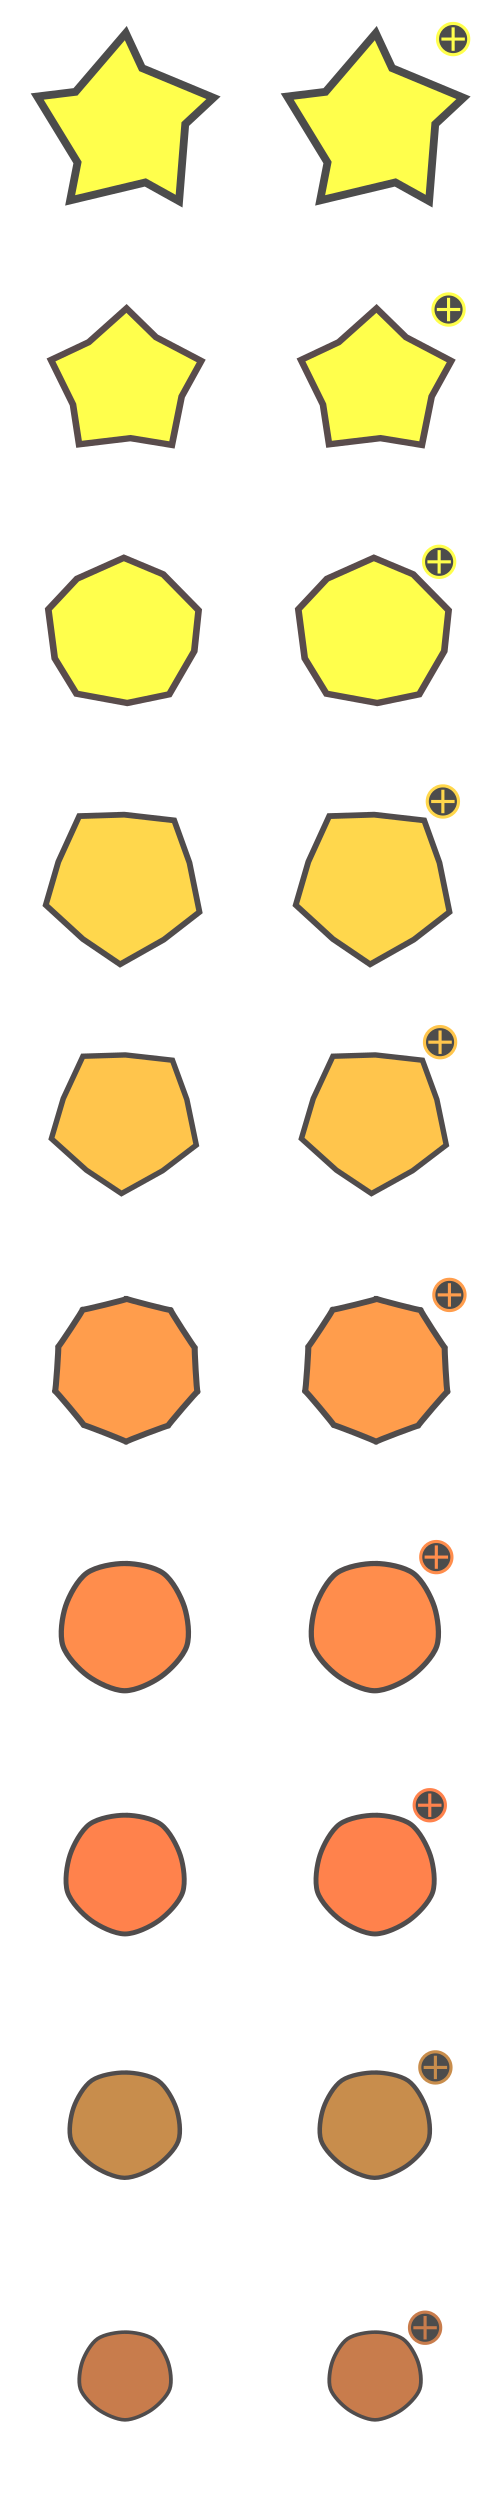
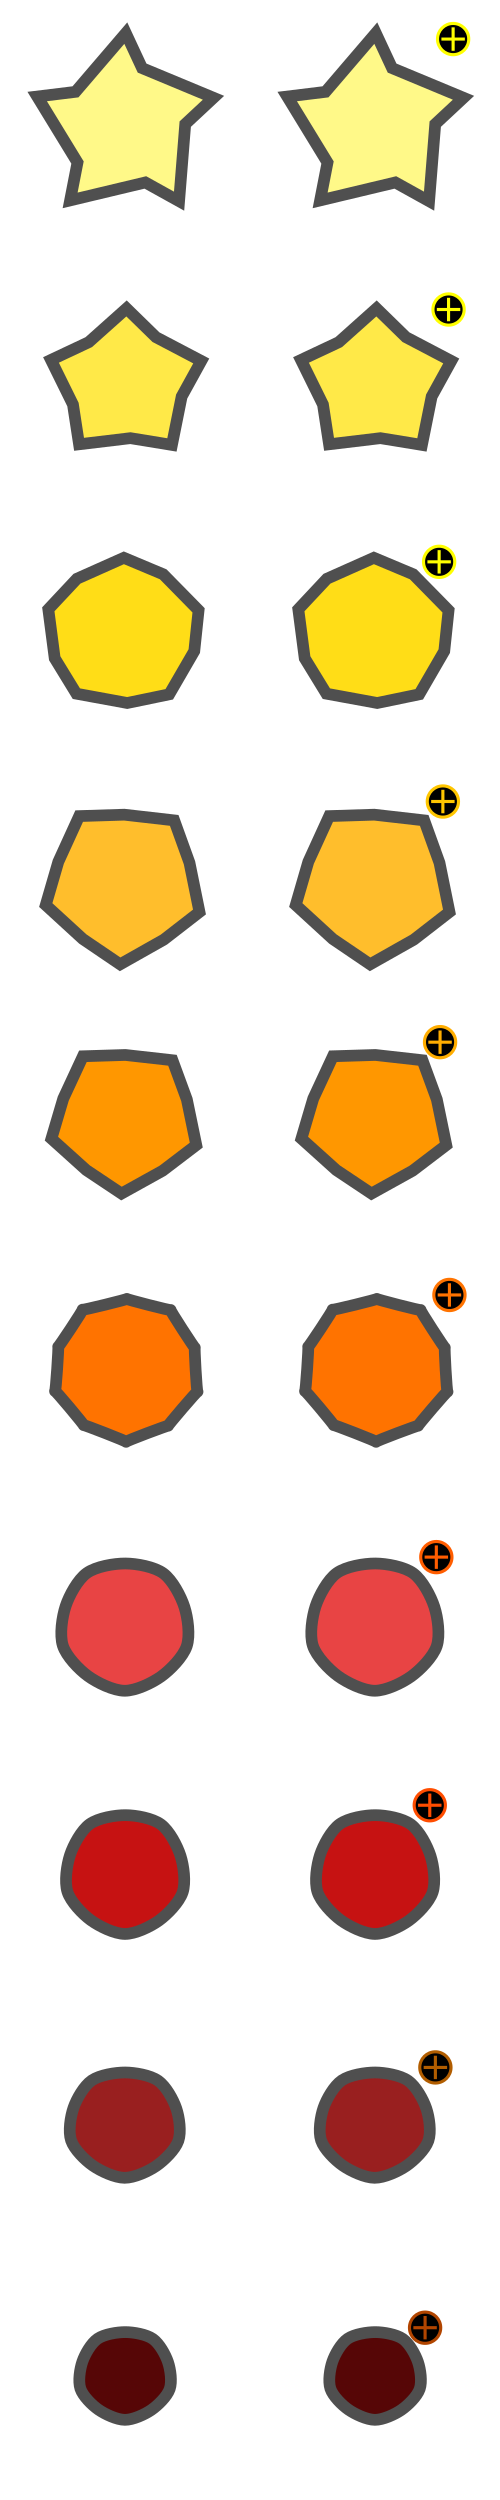
- <svg xmlns="http://www.w3.org/2000/svg" version="1.1" width="64" height="320" viewBox="0 0 64 320" opacity="0.7">
-   <path d="m16.102 4.237 2.085 4.479 9.141 3.8-3.615 3.367-0.789 9.867-4.319-2.398-9.628 2.299 0.946-4.849-5.161-8.447 4.904-0.599z" fill="#ff0" stroke="#000" />
-   <path transform="matrix(.85234 0 0 .81217 2.3804 9.1481)" d="m16.206 37.345 4.421 4.531 6.804 3.748-2.943 5.605l-1.462 7.629-6.24-1.067-7.707 0.967-0.913-6.264-3.302-7.031 5.676-2.805z" fill="#ff0" stroke="#130000" />
-   <path transform="matrix(.85234 0 0 .81217 2.0377 41.069)" d="m16.206 37.345 5.913 2.601 5.313 5.678-0.646 6.427l-3.758 6.807-6.312 1.371-7.635-1.471-3.255-5.579-0.961-7.716 4.301-4.819z" fill="#ff0" stroke="#130000" />
-   <path transform="matrix(.74389 0 0 .74326 3.8469 76.522)" d="m16.206 37.345 8.597 0.983 2.628 7.295 1.721 8.48-6.126 4.754-7.533 4.258-6.414-4.357-6.377-5.849 2.162-7.447 3.592-7.872z" fill="#ffc600" stroke="#060000" />
-   <path transform="matrix(.70106 0 0 .68848 4.6852 109.32)" d="m16.206 37.345 8.597 0.983 2.628 7.295 1.721 8.48-6.126 4.754-7.533 4.258-6.414-4.357-6.377-5.849 2.162-7.447 3.592-7.872z" fill="#ffad00" stroke="#060000" />
-   <path transform="matrix(.77505 0 0 .75498 3.6782 138.06)" d="m16.206 37.345c-0.4-0.002 7.552 2.119 7.23 1.881-0.325-0.239 4.118 6.782 3.995 6.397-0.122-0.381 0.319 7.837 0.445 7.458 0.127-0.383-5.177 6.012-4.85 5.776 0.324-0.234-7.355 2.725-6.955 2.728 0.403 0.003-7.318-3.066-6.992-2.828 0.322 0.236-4.864-6.153-4.744-5.772 0.122 0.385 0.655-7.907 0.528-7.524-0.125 0.38 4.349-6.528 4.024-6.295-0.328 0.235 7.722-1.821 7.319-1.822z" fill="#ff7300" stroke="#060000" />
-   <path transform="matrix(.67362 0 0 .67201 5.124 175.03)" d="m16.206 37.345c2.122 0.009 5.523 0.622 7.23 1.881 1.724 1.271 3.341 4.357 3.995 6.397 0.647 2.021 1.115 5.445 0.445 7.458-0.676 2.032-3.112 4.524-4.85 5.776-1.722 1.24-4.833 2.743-6.955 2.728-2.142-0.015-5.264-1.561-6.992-2.828-1.712-1.254-4.102-3.749-4.744-5.772-0.647-2.042-0.142-5.489 0.528-7.524 0.664-2.015 2.298-5.06 4.024-6.295 1.742-1.247 5.177-1.831 7.319-1.822z" fill="#ff5d00" stroke="#060000" />
-   <path transform="matrix(.62638 0 0 .62721 5.9185 208.92)" d="m16.206 37.345c2.122 0.009 5.523 0.622 7.23 1.881 1.724 1.271 3.341 4.357 3.995 6.397 0.647 2.021 1.115 5.445 0.445 7.458-0.676 2.032-3.112 4.524-4.85 5.776-1.722 1.24-4.833 2.743-6.955 2.728-2.142-0.015-5.264-1.561-6.992-2.828-1.712-1.254-4.102-3.749-4.744-5.772-0.647-2.042-0.142-5.489 0.528-7.524 0.664-2.015 2.298-5.06 4.024-6.295 1.742-1.247 5.177-1.831 7.319-1.822z" fill="#ff4d00" stroke="#060000" />
-   <path transform="matrix(.58313 0 0 .55618 6.5721 244.51)" d="m16.206 37.345c2.122 0.009 5.523 0.622 7.23 1.881 1.724 1.271 3.341 4.357 3.995 6.397 0.647 2.021 1.115 5.445 0.445 7.458-0.676 2.032-3.112 4.524-4.85 5.776-1.722 1.24-4.833 2.743-6.955 2.728-2.142-0.015-5.264-1.561-6.992-2.828-1.712-1.254-4.102-3.749-4.744-5.772-0.647-2.042-0.142-5.489 0.528-7.524 0.664-2.015 2.298-5.06 4.024-6.295 1.742-1.247 5.177-1.831 7.319-1.822z" fill="#b15d00" stroke="#060000" />
-   <path transform="matrix(.48538 0 0 .46329 8.19 281.21)" d="m16.206 37.345c2.122 0.009 5.523 0.622 7.23 1.881 1.724 1.271 3.341 4.357 3.995 6.397 0.647 2.021 1.115 5.445 0.445 7.458-0.676 2.032-3.112 4.524-4.85 5.776-1.722 1.24-4.833 2.743-6.955 2.728-2.142-0.015-5.264-1.561-6.992-2.828-1.712-1.254-4.102-3.749-4.744-5.772-0.647-2.042-0.142-5.489 0.528-7.524 0.664-2.015 2.298-5.06 4.024-6.295 1.742-1.247 5.177-1.831 7.319-1.822z" fill="#b14500" stroke="#060000" />
-   <path d="m48.102 4.237 2.085 4.479 9.141 3.8-3.615 3.367-0.789 9.867-4.319-2.398-9.628 2.299 0.946-4.849-5.161-8.447 4.904-0.599z" fill="#ff0" stroke="#000" />
-   <path transform="matrix(.85234 0 0 .81217 34.38 9.1481)" d="m16.206 37.345 4.421 4.531 6.804 3.748-2.943 5.605l-1.462 7.629-6.24-1.067-7.707 0.967-0.913-6.264-3.302-7.031 5.676-2.805z" fill="#ff0" stroke="#130000" />
-   <path transform="matrix(.85234 0 0 .81217 34.038 41.069)" d="m16.206 37.345 5.913 2.601 5.313 5.678-0.646 6.427l-3.758 6.807-6.312 1.371-7.635-1.471-3.255-5.579-0.961-7.716 4.301-4.819z" fill="#ff0" stroke="#130000" />
-   <path transform="matrix(.74389 0 0 .74326 35.847 76.522)" d="m16.206 37.345 8.597 0.983 2.628 7.295 1.721 8.48-6.126 4.754-7.533 4.258-6.414-4.357-6.377-5.849 2.162-7.447 3.592-7.872z" fill="#ffc600" stroke="#060000" />
-   <path transform="matrix(.70106 0 0 .68848 36.685 109.32)" d="m16.206 37.345 8.597 0.983 2.628 7.295 1.721 8.48-6.126 4.754-7.533 4.258-6.414-4.357-6.377-5.849 2.162-7.447 3.592-7.872z" fill="#ffad00" stroke="#060000" />
-   <path transform="matrix(.77505 0 0 .75498 35.678 138.06)" d="m16.206 37.345c-0.4-0.002 7.552 2.119 7.23 1.881-0.325-0.239 4.118 6.782 3.995 6.397-0.122-0.381 0.319 7.837 0.445 7.458 0.127-0.383-5.177 6.012-4.85 5.776 0.324-0.234-7.355 2.725-6.955 2.728 0.403 0.003-7.318-3.066-6.992-2.828 0.322 0.236-4.864-6.153-4.744-5.772 0.122 0.385 0.655-7.907 0.528-7.524-0.125 0.38 4.349-6.528 4.024-6.295-0.328 0.235 7.722-1.821 7.319-1.822z" fill="#ff7300" stroke="#060000" />
-   <path transform="matrix(.67362 0 0 .67201 37.124 175.03)" d="m16.206 37.345c2.122 0.009 5.523 0.622 7.23 1.881 1.724 1.271 3.341 4.357 3.995 6.397 0.647 2.021 1.115 5.445 0.445 7.458-0.676 2.032-3.112 4.524-4.85 5.776-1.722 1.24-4.833 2.743-6.955 2.728-2.142-0.015-5.264-1.561-6.992-2.828-1.712-1.254-4.102-3.749-4.744-5.772-0.647-2.042-0.142-5.489 0.528-7.524 0.664-2.015 2.298-5.06 4.024-6.295 1.742-1.247 5.177-1.831 7.319-1.822z" fill="#ff5d00" stroke="#060000" />
-   <path transform="matrix(.62638 0 0 .62721 37.919 208.92)" d="m16.206 37.345c2.122 0.009 5.523 0.622 7.23 1.881 1.724 1.271 3.341 4.357 3.995 6.397 0.647 2.021 1.115 5.445 0.445 7.458-0.676 2.032-3.112 4.524-4.85 5.776-1.722 1.24-4.833 2.743-6.955 2.728-2.142-0.015-5.264-1.561-6.992-2.828-1.712-1.254-4.102-3.749-4.744-5.772-0.647-2.042-0.142-5.489 0.528-7.524 0.664-2.015 2.298-5.06 4.024-6.295 1.742-1.247 5.177-1.831 7.319-1.822z" fill="#ff4d00" stroke="#060000" />
-   <path transform="matrix(.58313 0 0 .55618 38.572 244.51)" d="m16.206 37.345c2.122 0.009 5.523 0.622 7.23 1.881 1.724 1.271 3.341 4.357 3.995 6.397 0.647 2.021 1.115 5.445 0.445 7.458-0.676 2.032-3.112 4.524-4.85 5.776-1.722 1.24-4.833 2.743-6.955 2.728-2.142-0.015-5.264-1.561-6.992-2.828-1.712-1.254-4.102-3.749-4.744-5.772-0.647-2.042-0.142-5.489 0.528-7.524 0.664-2.015 2.298-5.06 4.024-6.295 1.742-1.247 5.177-1.831 7.319-1.822z" fill="#b15d00" stroke="#060000" />
-   <path transform="matrix(.48538 0 0 .46329 40.19 281.21)" d="m16.206 37.345c2.122 0.009 5.523 0.622 7.23 1.881 1.724 1.271 3.341 4.357 3.995 6.397 0.647 2.021 1.115 5.445 0.445 7.458-0.676 2.032-3.112 4.524-4.85 5.776-1.722 1.24-4.833 2.743-6.955 2.728-2.142-0.015-5.264-1.561-6.992-2.828-1.712-1.254-4.102-3.749-4.744-5.772-0.647-2.042-0.142-5.489 0.528-7.524 0.664-2.015 2.298-5.06 4.024-6.295 1.742-1.247 5.177-1.831 7.319-1.822z" fill="#b14500" stroke="#060000" />
-   <path d="m56.5 5h3m-1.5-1.5v3m2-1.5a2 2 0 0 1 -2 2 2 2 0 0 1 -2 -2 2 2 0 0 1 2 -2 2 2 0 0 1 2 2z" stroke="#ff0" stroke-width=".4" />
-   <path d="m55.915 39.619h3m-1.5-1.5v3m2-1.5a2 2 0 0 1 -2 2 2 2 0 0 1 -2 -2 2 2 0 0 1 2 -2 2 2 0 0 1 2 2z" stroke="#ff0" stroke-width=".4" />
-   <path d="m54.709 71.913h3m-1.5-1.5v3m2-1.5a2 2 0 0 1 -2 2 2 2 0 0 1 -2 -2 2 2 0 0 1 2 -2 2 2 0 0 1 2 2z" stroke="#ff0" stroke-width=".4" />
-   <path d="m55.188 102.59h3m-1.5-1.5v3m2-1.5a2 2 0 0 1 -2 2 2 2 0 0 1 -2 -2 2 2 0 0 1 2 -2 2 2 0 0 1 2 2z" stroke="#ffc600" stroke-width=".4" />
-   <path d="m54.829 133.4h3m-1.5-1.5v3m2-1.5a2 2 0 0 1 -2 2 2 2 0 0 1 -2 -2 2 2 0 0 1 2 -2 2 2 0 0 1 2 2z" stroke="#ffad00" stroke-width=".4" />
-   <path d="m56.027 165.75h3m-1.5-1.5v3m2-1.5a2 2 0 0 1 -2 2 2 2 0 0 1 -2 -2 2 2 0 0 1 2 -2 2 2 0 0 1 2 2z" stroke="#ff7300" stroke-width=".4" />
-   <path d="m54.349 199.31h3m-1.5-1.5v3m2-1.5a2 2 0 0 1 -2 2 2 2 0 0 1 -2 -2 2 2 0 0 1 2 -2 2 2 0 0 1 2 2z" stroke="#ff5d00" stroke-width=".4" />
-   <path d="m53.511 231.07h3m-1.5-1.5v3m2-1.5a2 2 0 0 1 -2 2 2 2 0 0 1 -2 -2 2 2 0 0 1 2 -2 2 2 0 0 1 2 2z" stroke="#ff4d00" stroke-width=".4" />
-   <path d="m54.23 264.63h3m-1.5-1.5v3m2-1.5a2 2 0 0 1 -2 2 2 2 0 0 1 -2 -2 2 2 0 0 1 2 -2 2 2 0 0 1 2 2z" stroke="#b15d00" stroke-width=".4" />
-   <path d="m52.911 297.95h3m-1.5-1.5v3m2-1.5a2 2 0 0 1 -2 2 2 2 0 0 1 -2 -2 2 2 0 0 1 2 -2 2 2 0 0 1 2 2z" stroke="#b14500" stroke-width=".4" />
+ <svg xmlns="http://www.w3.org/2000/svg" version="1.1" id="svg44" x="0px" y="0px" width="64px" height="320px" viewBox="0 0 64 320" enable-background="new 0 0 64 320" xml:space="preserve">
+   <path id="path56" fill="#FFF988" stroke="#4F4F4F" stroke-width="1.5" d="  M16.102,4.237l2.085,4.479l9.14,3.8l-3.615,3.367l-0.789,9.867l-4.319-2.398L8.975,25.65l0.946-4.849l-5.162-8.447l4.904-0.599  L16.102,4.237z" />
+   <path id="path56-7" fill="#FFE948" stroke="#4F4F4F" stroke-width="1.5" d="  M16.194,39.479l3.768,3.68l5.799,3.044l-2.508,4.552l-1.246,6.196l-5.319-0.867l-6.569,0.786L9.34,51.782l-2.814-5.71l4.837-2.278  L16.194,39.479z" />
+   <path id="path56-7-0" fill="#FFDD17" stroke="#4F4F4F" stroke-width="1.5" d="  M15.851,71.399l5.04,2.112l4.528,4.611l-0.551,5.22l-3.204,5.528l-5.38,1.114l-6.508-1.194l-2.774-4.532l-0.818-6.267l3.666-3.914  L15.851,71.399z" />
+   <path id="path56-7-3" fill="#FFBE2C" stroke="#4F4F4F" stroke-width="1.5" d="  M15.902,104.279l6.396,0.731l1.955,5.422l1.281,6.303l-4.558,3.533l-5.604,3.165l-4.772-3.239l-4.744-4.347l1.608-5.535l2.672-5.851  L15.902,104.279z" />
+   <path id="path56-7-3-3" fill="#FF9700" stroke="#4F4F4F" stroke-width="1.5" d="  M16.047,135.035l6.027,0.677l1.843,5.022l1.207,5.838l-4.295,3.273l-5.281,2.931l-4.497-3L6.58,145.75l1.516-5.127l2.518-5.42  L16.047,135.035z" />
+   <path id="path56-7-3-3-8" fill="#FF7300" stroke="#4F4F4F" stroke-width="1.5" d="  M16.239,166.256c-0.31-0.001,5.853,1.6,5.604,1.42c-0.252-0.18,3.191,5.121,3.096,4.83c-0.095-0.287,0.247,5.917,0.345,5.631  c0.099-0.289-4.012,4.539-3.759,4.361c0.251-0.177-5.7,2.057-5.391,2.059c0.313,0.003-5.671-2.314-5.419-2.135  c0.25,0.179-3.77-4.645-3.676-4.357c0.094,0.291,0.507-5.969,0.41-5.68c-0.097,0.287,3.37-4.929,3.118-4.753  C10.312,167.809,16.552,166.258,16.239,166.256z" />
+   <path id="path56-7-3-3-8-8" fill="#E84444" stroke="#4F4F4F" stroke-width="1.5" d="  M16.041,200.126c1.43,0.006,3.72,0.418,4.871,1.265c1.161,0.854,2.251,2.928,2.691,4.299c0.437,1.357,0.751,3.658,0.3,5.012  c-0.456,1.365-2.096,3.04-3.267,3.881c-1.16,0.834-3.256,1.844-4.686,1.834c-1.443-0.01-3.546-1.049-4.71-1.9  c-1.153-0.843-2.763-2.52-3.195-3.879c-0.436-1.372-0.095-3.688,0.356-5.056c0.447-1.354,1.548-3.4,2.71-4.23  C12.284,200.513,14.598,200.12,16.041,200.126z" />
+   <path id="path56-7-3-3-8-8-3" fill="#C61212" stroke="#4F4F4F" stroke-width="1.5" d="  M16.07,232.34c1.329,0.006,3.459,0.391,4.529,1.181c1.08,0.798,2.093,2.733,2.502,4.013c0.406,1.268,0.698,3.414,0.279,4.678  c-0.424,1.274-1.949,2.838-3.038,3.623c-1.078,0.777-3.027,1.721-4.356,1.711c-1.342-0.01-3.297-0.98-4.38-1.773  c-1.072-0.787-2.57-2.352-2.971-3.621c-0.406-1.28-0.089-3.442,0.331-4.719c0.416-1.264,1.439-3.174,2.52-3.948  C12.577,232.701,14.728,232.335,16.07,232.34z" />
+   <path id="path56-7-3-3-8-8-8" fill="#991F1F" stroke="#4F4F4F" stroke-width="1.5" d="  M16.022,265.277c1.237,0.006,3.221,0.347,4.216,1.047c1.005,0.707,1.948,2.424,2.33,3.559c0.377,1.123,0.65,3.027,0.259,4.147  c-0.395,1.13-1.814,2.517-2.828,3.213c-1.004,0.689-2.818,1.525-4.056,1.517c-1.249-0.008-3.07-0.868-4.077-1.572  c-0.998-0.697-2.393-2.085-2.767-3.21c-0.377-1.136-0.083-3.054,0.309-4.185c0.387-1.121,1.34-2.814,2.346-3.502  C12.771,265.598,14.773,265.273,16.022,265.277z" />
+   <path id="path56-7-3-3-8-8-8-0" fill="#560606" stroke="#4F4F4F" stroke-width="1.5" d="  M16.056,298.509c1.03,0.005,2.681,0.288,3.51,0.872c0.836,0.589,1.622,2.019,1.939,2.963c0.314,0.938,0.541,2.523,0.216,3.455  c-0.328,0.942-1.51,2.097-2.354,2.677c-0.835,0.575-2.346,1.271-3.376,1.264c-1.04-0.007-2.555-0.724-3.394-1.31  c-0.831-0.581-1.992-1.737-2.303-2.674c-0.314-0.946-0.069-2.543,0.256-3.486c0.322-0.934,1.116-2.344,1.953-2.916  C13.349,298.775,15.017,298.505,16.056,298.509z" />
+   <path id="path56-4" fill="#FFF988" stroke="#4F4F4F" stroke-width="1.5" d="  M48.102,4.237l2.085,4.479l9.14,3.8l-3.615,3.367l-0.789,9.867l-4.318-2.398l-9.629,2.299l0.946-4.849l-5.161-8.447l4.903-0.599  L48.102,4.237z" />
+   <path id="path56-7-07" fill="#FFE948" stroke="#4F4F4F" stroke-width="1.5" d="  M48.193,39.479l3.769,3.68l5.8,3.044l-2.509,4.552l-1.246,6.196l-5.318-0.867l-6.569,0.786l-0.779-5.087l-2.813-5.71l4.837-2.278  L48.193,39.479z" />
+   <path id="path56-7-0-7" fill="#FFDD17" stroke="#4F4F4F" stroke-width="1.5" d="  M47.852,71.399l5.039,2.112l4.527,4.611l-0.551,5.22l-3.203,5.528l-5.38,1.114l-6.508-1.194l-2.774-4.532l-0.818-6.267l3.666-3.914  L47.852,71.399z" />
+   <path id="path56-7-3-6" fill="#FFBE2C" stroke="#4F4F4F" stroke-width="1.5" d="  M47.902,104.279l6.396,0.731l1.955,5.422l1.28,6.303l-4.557,3.533l-5.604,3.165l-4.772-3.239l-4.743-4.347l1.607-5.535l2.672-5.851  L47.902,104.279z" />
+   <path id="path56-7-3-3-6" fill="#FF9700" stroke="#4F4F4F" stroke-width="1.5" d="  M48.047,135.035l6.027,0.677l1.842,5.022l1.207,5.838l-4.295,3.273l-5.281,2.931l-4.496-3l-4.471-4.027l1.516-5.127l2.518-5.42  L48.047,135.035z" />
+   <path id="path56-7-3-3-8-86" fill="#FF7300" stroke="#4F4F4F" stroke-width="1.5" d="  M48.238,166.256c-0.309-0.001,5.854,1.6,5.604,1.42c-0.252-0.18,3.191,5.121,3.097,4.83c-0.096-0.287,0.246,5.917,0.344,5.631  c0.1-0.289-4.012,4.539-3.758,4.361c0.251-0.177-5.701,2.057-5.391,2.059c0.312,0.003-5.672-2.314-5.42-2.135  c0.25,0.179-3.77-4.645-3.676-4.357c0.094,0.291,0.507-5.969,0.409-5.68c-0.097,0.287,3.37-4.929,3.118-4.753  C42.312,167.809,48.552,166.258,48.238,166.256z" />
+   <path id="path56-7-3-3-8-8-84" fill="#E84444" stroke="#4F4F4F" stroke-width="1.5" d="  M48.041,200.126c1.43,0.006,3.72,0.418,4.87,1.265c1.161,0.854,2.251,2.928,2.69,4.299c0.438,1.357,0.752,3.658,0.301,5.012  c-0.456,1.365-2.097,3.04-3.268,3.881c-1.159,0.834-3.256,1.844-4.686,1.834c-1.442-0.01-3.545-1.049-4.709-1.9  c-1.153-0.843-2.764-2.52-3.195-3.879c-0.437-1.372-0.096-3.688,0.355-5.056c0.447-1.354,1.548-3.4,2.711-4.23  C44.284,200.513,46.598,200.12,48.041,200.126z" />
+   <path id="path56-7-3-3-8-8-3-4" fill="#C61212" stroke="#4F4F4F" stroke-width="1.5" d="  M48.07,232.34c1.328,0.006,3.459,0.391,4.528,1.181c1.08,0.798,2.093,2.733,2.503,4.013c0.405,1.268,0.697,3.414,0.278,4.678  c-0.424,1.274-1.949,2.838-3.038,3.623c-1.078,0.777-3.027,1.721-4.356,1.711c-1.342-0.01-3.298-0.98-4.38-1.773  c-1.072-0.787-2.569-2.352-2.971-3.621c-0.406-1.28-0.09-3.442,0.33-4.719c0.416-1.264,1.439-3.174,2.521-3.948  C44.576,232.701,46.729,232.335,48.07,232.34z" />
+   <path id="path56-7-3-3-8-8-8-4" fill="#991F1F" stroke="#4F4F4F" stroke-width="1.5" d="  M48.022,265.277c1.237,0.006,3.221,0.347,4.216,1.047c1.006,0.707,1.949,2.424,2.33,3.559c0.377,1.123,0.65,3.027,0.26,4.147  c-0.395,1.13-1.814,2.517-2.828,3.213c-1.004,0.689-2.818,1.525-4.057,1.517c-1.248-0.008-3.069-0.868-4.076-1.572  c-0.998-0.697-2.393-2.085-2.768-3.21c-0.377-1.136-0.082-3.054,0.309-4.185c0.387-1.121,1.34-2.814,2.347-3.502  C44.771,265.598,46.773,265.273,48.022,265.277z" />
+   <path id="path56-7-3-3-8-8-8-0-6" fill="#560606" stroke="#4F4F4F" stroke-width="1.5" d="  M48.057,298.509c1.029,0.005,2.68,0.288,3.51,0.872c0.836,0.589,1.621,2.019,1.938,2.963c0.313,0.938,0.541,2.523,0.216,3.455  c-0.328,0.942-1.51,2.097-2.354,2.677c-0.836,0.575-2.347,1.271-3.377,1.264c-1.039-0.007-2.555-0.724-3.393-1.31  c-0.832-0.581-1.992-1.737-2.303-2.674c-0.314-0.946-0.069-2.543,0.256-3.486c0.322-0.934,1.115-2.344,1.953-2.916  C45.35,298.775,47.017,298.505,48.057,298.509z" />
+   <path id="line2-5-6-8" stroke="#FFFF00" stroke-width="0.4" d="M56.5,5h3 M58,3.5v3 M60,5  c0,1.104-0.896,2-2,2s-2-0.896-2-2s0.896-2,2-2S60,3.896,60,5z" />
+   <path id="line2-5-6-8-7" stroke="#FFFF00" stroke-width="0.4" d="M55.915,39.619h3 M57.415,38.119  v3 M59.415,39.619c0,1.104-0.896,2-2,2s-2-0.896-2-2s0.896-2,2-2S59.415,38.514,59.415,39.619z" />
+   <path id="line2-5-6-8-77" stroke="#FFFF00" stroke-width="0.4" d="M54.709,71.914h3   M56.209,70.414v3 M58.209,71.914c0,1.104-0.896,2-2,2s-2-0.896-2-2c0-1.105,0.896-2,2-2S58.209,70.809,58.209,71.914z" />
+   <path id="line2-5-6-8-5" stroke="#FFC600" stroke-width="0.4" d="M55.188,102.595h3   M56.688,101.095v3 M58.688,102.595c0,1.104-0.896,2-2,2s-2-0.896-2-2s0.896-2,2-2S58.688,101.49,58.688,102.595z" />
+   <path id="line2-5-6-8-2" stroke="#FFAD00" stroke-width="0.4" d="M54.828,133.396h3   M56.328,131.896v3 M58.328,133.396c0,1.105-0.895,2-2,2c-1.104,0-2-0.895-2-2c0-1.104,0.896-2,2-2  C57.434,131.396,58.328,132.291,58.328,133.396z" />
+   <path id="line2-5-6-8-6" stroke="#FF7300" stroke-width="0.4" d="M56.027,165.755h3   M57.527,164.255v3 M59.527,165.755c0,1.104-0.896,2-2,2s-2-0.896-2-2s0.896-2,2-2S59.527,164.65,59.527,165.755z" />
+   <path id="line2-5-6-8-8" stroke="#FF5D00" stroke-width="0.4" d="M54.35,199.312h3 M55.85,197.812  v3 M57.85,199.312c0,1.104-0.896,2-2,2c-1.105,0-2-0.896-2-2s0.895-2,2-2C56.954,197.312,57.85,198.208,57.85,199.312z" />
+   <path id="line2-5-6-8-0" stroke="#FF4D00" stroke-width="0.4" d="M53.511,231.072h3   M55.011,229.572v3 M57.011,231.072c0,1.104-0.896,2-2,2s-2-0.896-2-2s0.896-2,2-2S57.011,229.968,57.011,231.072z" />
+   <path id="line2-5-6-8-86" stroke="#B15D00" stroke-width="0.4" d="M54.229,264.63h3   M55.729,263.13v3 M57.729,264.63c0,1.104-0.896,2-2,2s-2-0.896-2-2s0.896-2,2-2S57.729,263.525,57.729,264.63z" />
+   <path id="line2-5-6-8-9" stroke="#B14500" stroke-width="0.4" d="M52.911,297.947h3   M54.411,296.447v3 M56.411,297.947c0,1.105-0.896,2-2,2s-2-0.895-2-2c0-1.104,0.896-2,2-2S56.411,296.844,56.411,297.947z" />
</svg>
